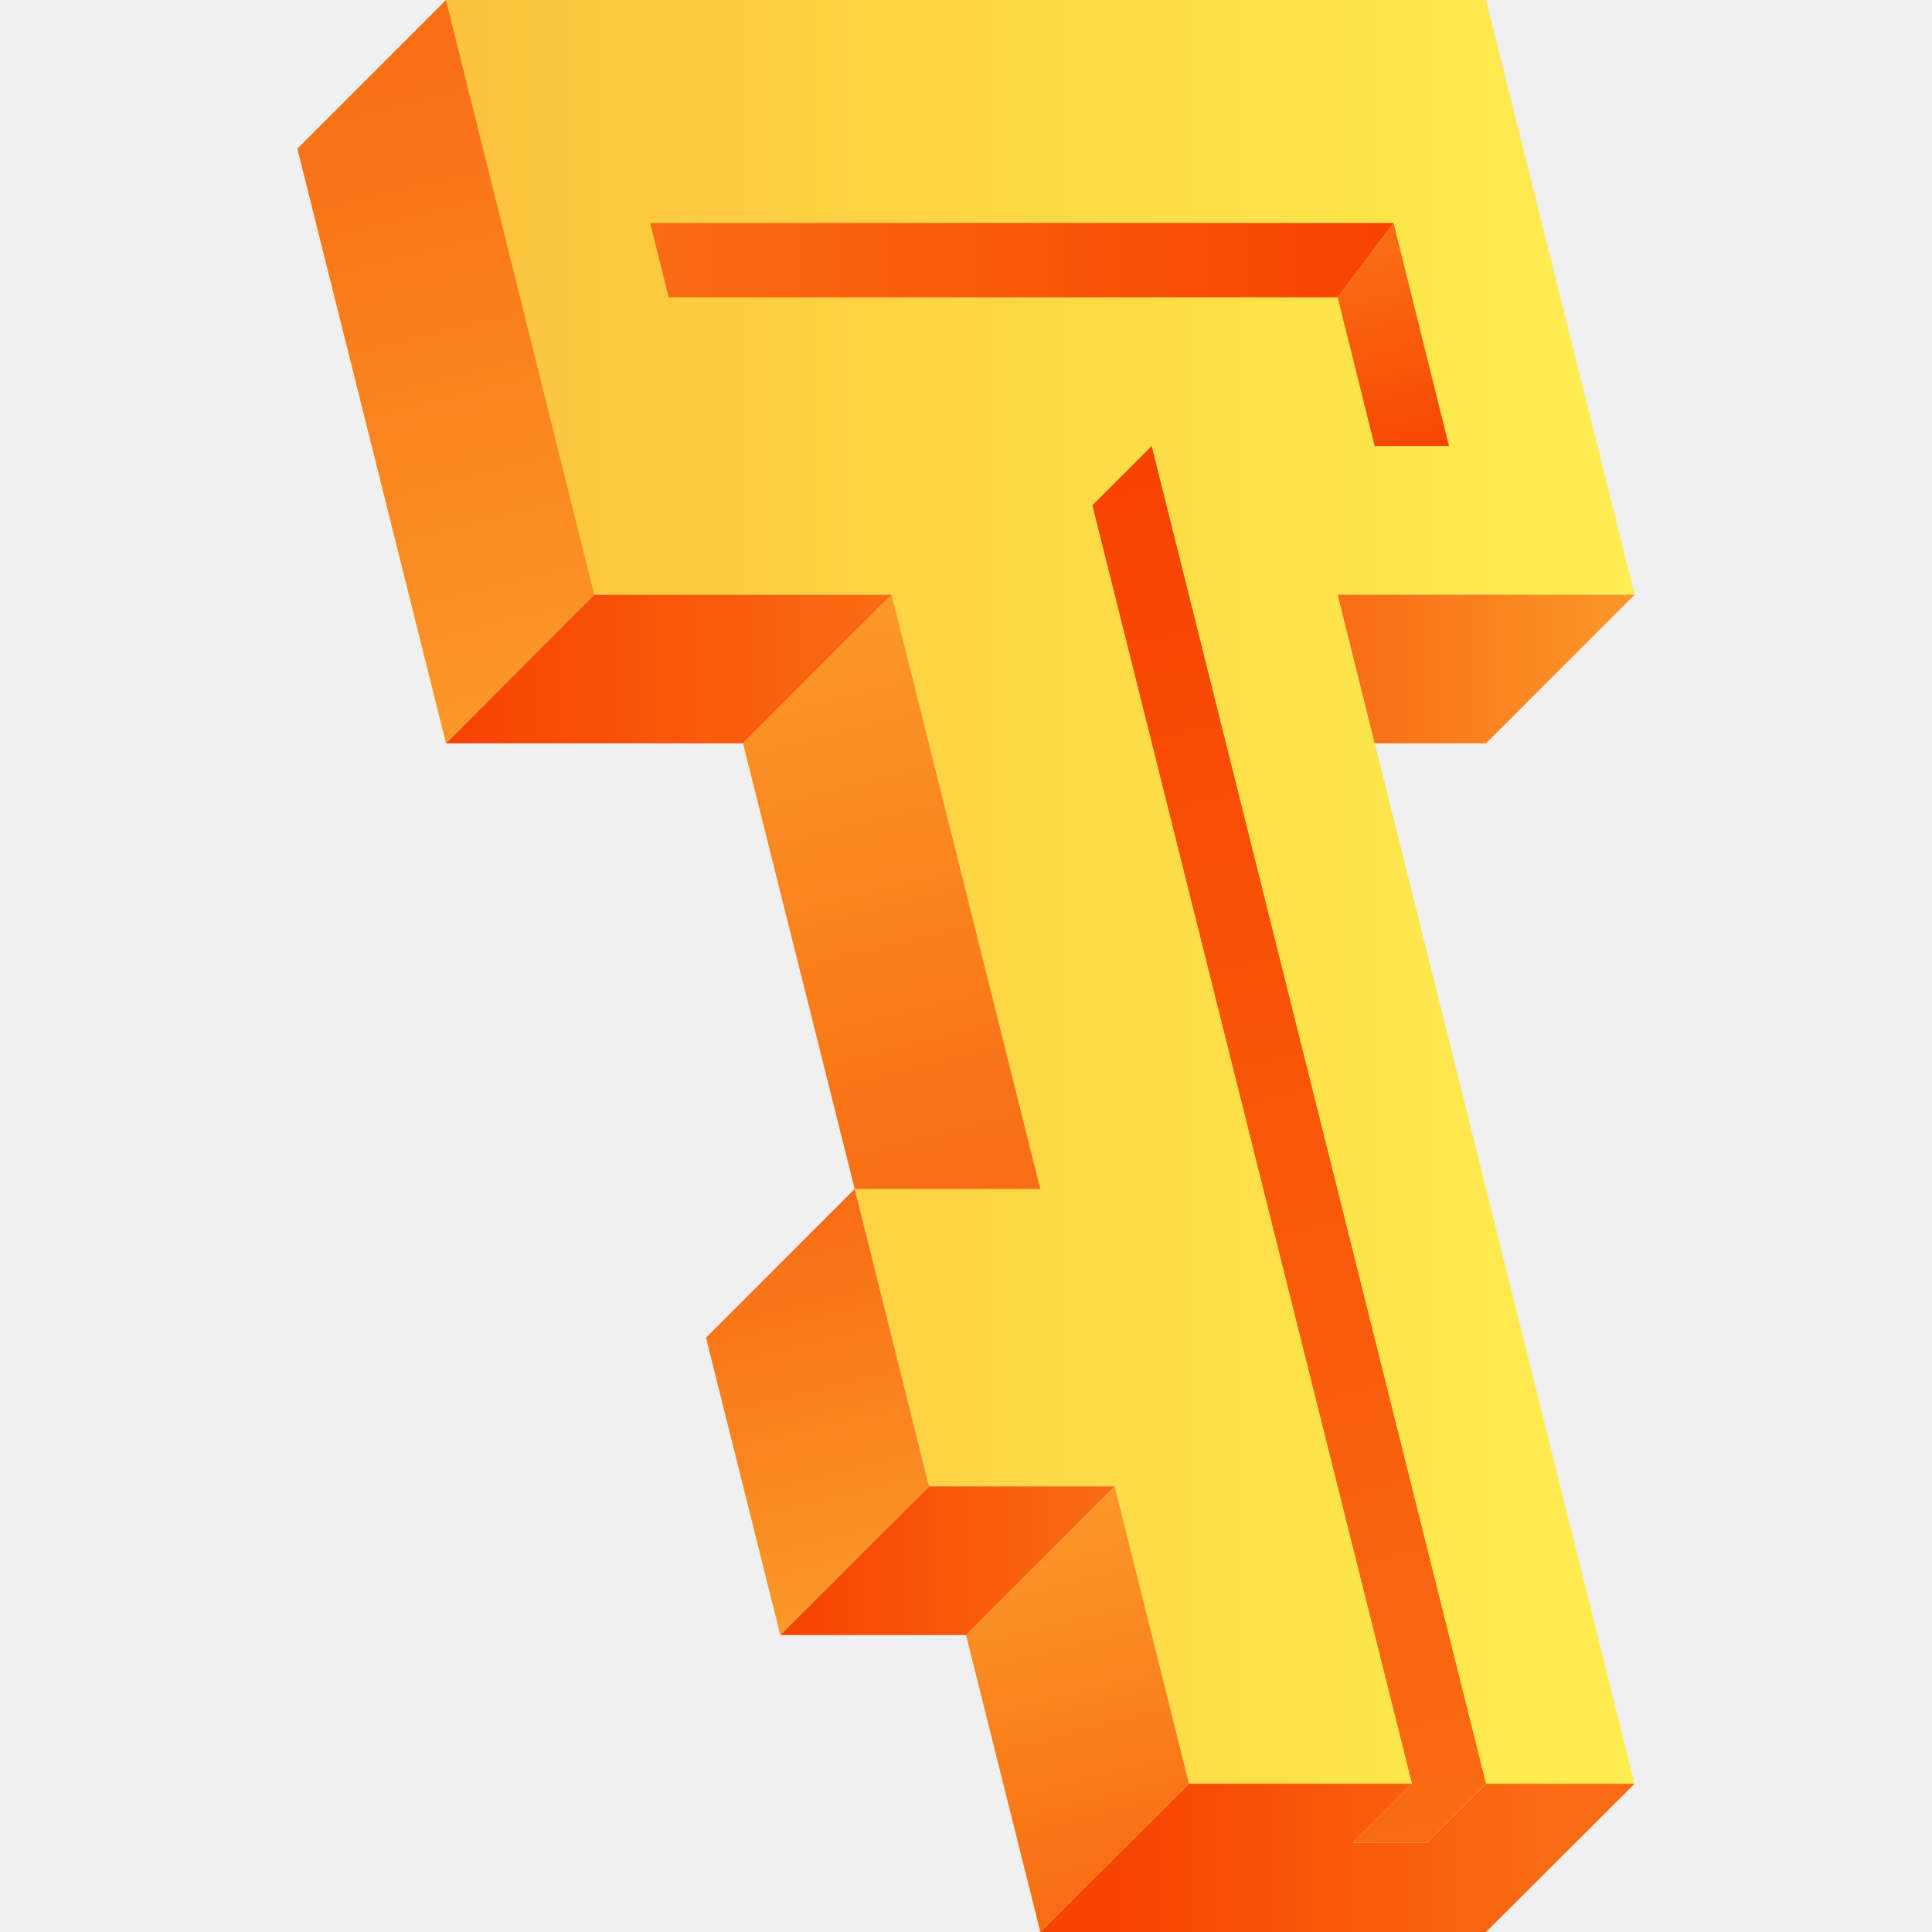
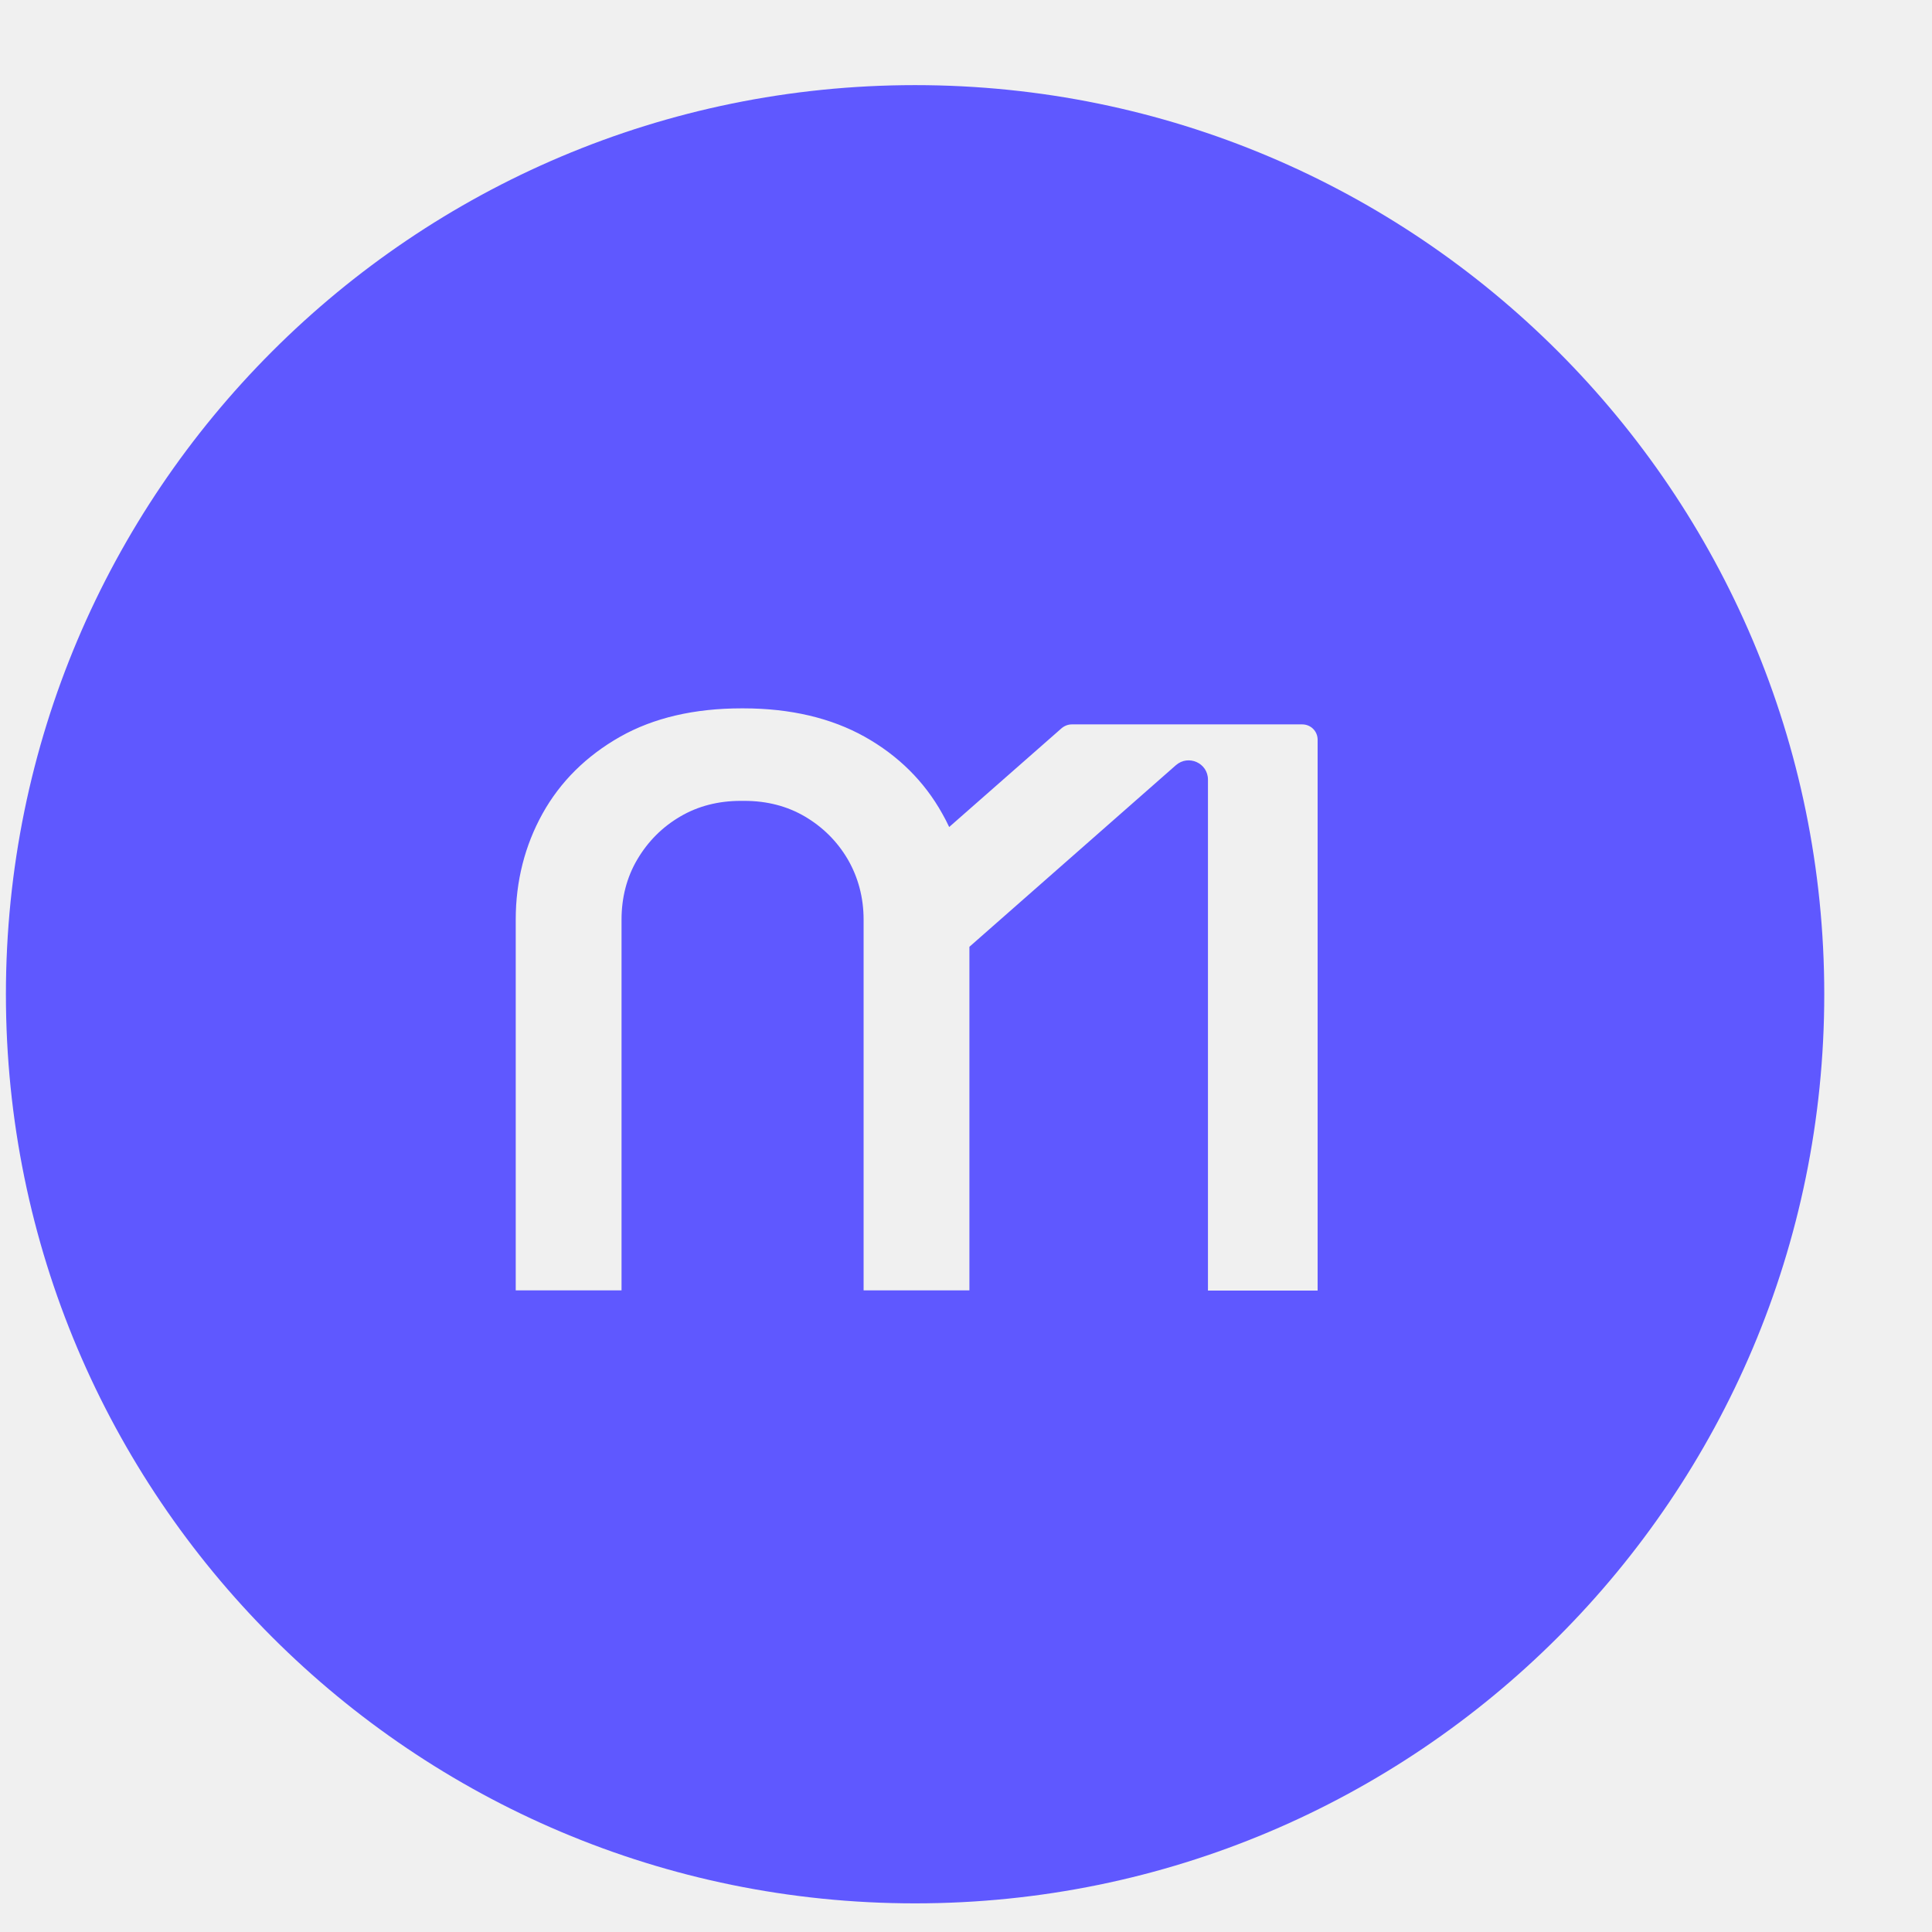
- <svg xmlns="http://www.w3.org/2000/svg" version="1.1" x="0px" y="0px" viewBox="0 0 512 512" style="enable-background:new 0 0 512 512;" xml:space="preserve">
-   <style type="text/css">
- 	.st0{fill:#EB8736;}
- 	.st1{fill:none;stroke:#1B3EB9;stroke-miterlimit:10;}
- 	.st2{opacity:0.1;}
- 	.st3{fill:#1B3EB9;}
- 	.st4{fill:none;stroke:#000000;stroke-width:5.000000e-02;stroke-miterlimit:10;}
- 	.st5{fill:none;stroke:#D50000;stroke-width:0.25;stroke-linecap:round;stroke-linejoin:round;stroke-miterlimit:10;}
- 	.st6{fill:#ED8936;}
- 	.st7{fill:#FFFFFF;}
- 	.st8{opacity:0.2;fill:#FFFFFF;}
- 	.st9{fill:#C19DCF;}
- 	.st10{fill:#4A5568;}
- 	.st11{opacity:0.6;}
- 	.st12{fill:#375961;}
- 	.st13{fill:none;stroke:#000000;stroke-width:0.25;stroke-linecap:round;stroke-linejoin:round;stroke-miterlimit:10;}
- 	.st14{opacity:0.5;}
- 	.st15{fill:#667EE8;}
- 	.st16{fill:#F4AB55;}
- 	.st17{fill:#F4C70E;}
- 	.st18{fill:#3180CC;}
- 	.st19{fill:#9D7AE8;}
- 	.st20{fill:#FB9828;}
- 	.st21{fill:#FFEE50;}
- 	.st22{fill:#FCC33C;}
- 	.st23{fill:#F96C13;}
- 	.st24{fill:#F84200;}
- 	.st25{fill:url(#SVGID_1_);}
- 	.st26{fill:url(#SVGID_2_);}
- 	.st27{fill:url(#SVGID_3_);}
- 	.st28{fill:url(#SVGID_4_);}
- 	.st29{fill:url(#SVGID_5_);}
- 	.st30{fill:url(#SVGID_6_);}
- 	.st31{fill:url(#SVGID_7_);}
- 	.st32{fill:url(#SVGID_8_);}
- 	.st33{fill:url(#SVGID_9_);}
- 	.st34{fill:url(#SVGID_10_);}
- 	.st35{fill:url(#SVGID_11_);}
- 	.st36{fill:url(#SVGID_12_);}
- 	.st37{fill:url(#SVGID_13_);}
- 	.st38{fill:url(#SVGID_14_);}
- 	.st39{fill:url(#SVGID_15_);}
- 	.st40{fill:url(#SVGID_16_);}
- 	.st41{fill:url(#SVGID_17_);}
- 	.st42{fill:url(#SVGID_18_);}
- 	.st43{fill:url(#SVGID_19_);}
- 	.st44{fill:url(#SVGID_20_);}
- 	.st45{fill:url(#SVGID_21_);}
- 	.st46{fill:url(#SVGID_22_);}
- 	.st47{fill:url(#SVGID_23_);}
- 	.st48{fill:url(#SVGID_24_);}
- 	.st49{fill:url(#SVGID_25_);}
- 	.st50{fill:url(#SVGID_26_);}
- 	.st51{fill:url(#SVGID_27_);}
- 	.st52{fill:url(#SVGID_28_);}
- 	.st53{fill:url(#SVGID_29_);}
- 	.st54{fill:url(#SVGID_30_);}
- 	.st55{fill:url(#SVGID_31_);}
- 	.st56{fill:url(#SVGID_32_);}
- 	.st57{fill:url(#SVGID_33_);}
- 	.st58{fill:url(#SVGID_34_);}
- 	.st59{fill:url(#SVGID_35_);}
- 	.st60{fill:url(#SVGID_36_);}
- 	.st61{fill:#F36565;}
- 	.st62{fill:#9EACBE;}
- 	.st63{fill:#F5F8FA;}
- 	.st64{fill:#81B100;}
- 	.st65{fill:url(#SVGID_37_);}
- 	.st66{fill:url(#SVGID_38_);}
- 	.st67{fill:url(#SVGID_39_);}
- 	.st68{fill:url(#SVGID_40_);}
- 	.st69{fill:url(#SVGID_41_);}
- 	.st70{fill:url(#SVGID_42_);}
- 	.st71{fill:url(#SVGID_43_);}
- 	.st72{fill:url(#SVGID_44_);}
- 	.st73{fill:url(#SVGID_45_);}
- 	.st74{fill:url(#SVGID_46_);}
- 	.st75{fill:url(#SVGID_47_);}
- 	.st76{fill:url(#SVGID_48_);}
- 	.st77{fill:#231F20;}
- 	.st78{fill:#C15961;}
- 	.st79{fill:#C17F61;}
- 	.st80{fill:#C19D61;}
- 	.st81{fill:#C19D9D;}
- 	.st82{fill:none;stroke:#000000;stroke-width:0.25;stroke-miterlimit:10;}
- 	.st83{fill:none;stroke:#375961;stroke-width:0.25;stroke-miterlimit:10;}
- 	.st84{fill:none;stroke:#4A5568;stroke-width:0.25;stroke-miterlimit:10;}
- 	.st85{fill:none;stroke:#000000;stroke-miterlimit:10;}
- 	.st86{fill:none;}
- 	.st87{opacity:0.3;}
- 	.st88{fill:url(#SVGID_49_);}
- 	.st89{fill:url(#SVGID_50_);}
- 	.st90{fill:url(#SVGID_51_);}
- 	.st91{fill:url(#SVGID_52_);}
- 	.st92{fill:url(#SVGID_53_);}
- 	.st93{fill:url(#SVGID_54_);}
- 	.st94{fill:url(#SVGID_55_);}
- 	.st95{fill:url(#SVGID_56_);}
- 	.st96{fill:url(#SVGID_57_);}
- 	.st97{fill:url(#SVGID_58_);}
- 	.st98{fill:url(#SVGID_59_);}
- 	.st99{fill:url(#SVGID_60_);}
- 	.st100{fill:url(#SVGID_61_);}
- 	.st101{fill:url(#SVGID_62_);}
- 	.st102{fill:url(#SVGID_63_);}
- 	.st103{fill:url(#SVGID_64_);}
- 	.st104{fill:url(#SVGID_65_);}
- 	.st105{fill:url(#SVGID_66_);}
- 	.st106{fill:url(#SVGID_67_);}
- 	.st107{fill:url(#SVGID_68_);}
- 	.st108{fill:url(#SVGID_69_);}
- 	.st109{fill:url(#SVGID_70_);}
- 	.st110{fill:url(#SVGID_71_);}
- 	.st111{fill:url(#SVGID_72_);}
- 	.st112{fill:#BA4200;}
- 	.st113{fill:#0B507F;}
- 	.st114{fill:url(#SVGID_73_);}
- 	.st115{fill:url(#SVGID_74_);}
- 	.st116{fill:url(#SVGID_75_);}
- 	.st117{fill:url(#SVGID_76_);}
- 	.st118{fill:url(#SVGID_77_);}
- 	.st119{fill:url(#SVGID_78_);}
- 	.st120{fill:url(#SVGID_79_);}
- 	.st121{fill:url(#SVGID_80_);}
- 	.st122{fill:url(#SVGID_81_);}
- 	.st123{fill:url(#SVGID_82_);}
- 	.st124{fill:url(#SVGID_83_);}
- 	.st125{fill:url(#SVGID_84_);}
- 	.st126{fill:url(#SVGID_85_);}
- 	.st127{fill:url(#SVGID_86_);}
- 	.st128{fill:url(#SVGID_87_);}
- 	.st129{fill:url(#SVGID_88_);}
- 	.st130{fill:url(#SVGID_89_);}
- 	.st131{fill:url(#SVGID_90_);}
- 	.st132{fill:url(#SVGID_91_);}
- 	.st133{fill:url(#SVGID_92_);}
- 	.st134{fill:url(#SVGID_93_);}
- 	.st135{fill:url(#SVGID_94_);}
- 	.st136{fill:url(#SVGID_95_);}
- 	.st137{fill:url(#SVGID_96_);}
- 	.st138{fill:url(#SVGID_97_);}
- 	.st139{fill:url(#SVGID_98_);}
- 	.st140{fill:url(#SVGID_99_);}
- 	.st141{fill:url(#SVGID_100_);}
- 	.st142{fill:url(#SVGID_101_);}
- 	.st143{fill:url(#SVGID_102_);}
- 	.st144{fill:url(#SVGID_103_);}
- 	.st145{fill:url(#SVGID_104_);}
- 	.st146{fill:url(#SVGID_105_);}
- 	.st147{fill:url(#SVGID_106_);}
- 	.st148{fill:url(#SVGID_107_);}
- 	.st149{fill:url(#SVGID_108_);}
- 	.st150{fill:url(#SVGID_109_);}
- 	.st151{fill:url(#SVGID_110_);}
- 	.st152{fill:url(#SVGID_111_);}
- 	.st153{fill:url(#SVGID_112_);}
- 	.st154{fill:url(#SVGID_113_);}
- 	.st155{fill:url(#SVGID_114_);}
- 	.st156{fill:url(#SVGID_115_);}
- 	.st157{fill:url(#SVGID_116_);}
- 	.st158{fill:url(#SVGID_117_);}
- 	.st159{fill:url(#SVGID_118_);}
- 	.st160{fill:url(#SVGID_119_);}
- 	.st161{fill:url(#SVGID_120_);}
- 	.st162{fill:url(#SVGID_121_);}
- 	.st163{fill:url(#SVGID_122_);}
- 	.st164{fill:url(#SVGID_123_);}
- 	.st165{fill:url(#SVGID_124_);}
- 	.st166{fill:url(#SVGID_125_);}
- 	.st167{fill:url(#SVGID_126_);}
- 	.st168{fill:url(#SVGID_127_);}
- 	.st169{fill:url(#SVGID_128_);}
- 	.st170{fill:url(#SVGID_129_);}
- 	.st171{fill:url(#SVGID_130_);}
- 	.st172{fill:url(#SVGID_131_);}
- 	.st173{fill:url(#SVGID_132_);}
- 	.st174{fill:url(#SVGID_133_);}
- 	.st175{fill:url(#SVGID_134_);}
- 	.st176{fill:url(#SVGID_135_);}
- 	.st177{fill:url(#SVGID_136_);}
- 	.st178{fill:url(#SVGID_137_);}
- 	.st179{fill:url(#SVGID_138_);}
- 	.st180{fill:url(#SVGID_139_);}
- 	.st181{fill:url(#SVGID_140_);}
- 	.st182{fill:url(#SVGID_141_);}
- 	.st183{fill:url(#SVGID_142_);}
- 	.st184{fill:url(#SVGID_143_);}
- 	.st185{fill:url(#SVGID_144_);}
- </style>
-   <g id="Guides">
- </g>
-   <g id="Guides_x5F_2">
- </g>
-   <g id="Guides_x5F_3">
- </g>
-   <g id="Sketches">
-     <g>
-       <g>
-         <linearGradient id="SVGID_1_" gradientUnits="userSpaceOnUse" x1="118.154" y1="236.343" x2="433.231" y2="236.343">
-           <stop offset="1.880787e-03" style="stop-color:#FCC33C" />
-           <stop offset="1" style="stop-color:#FFEE50" />
-         </linearGradient>
-         <polygon class="st25" points="354.5,157.6 433.2,157.6 393.8,0 118.2,0 157.5,157.6 236.3,157.6 275.7,315.1 226.5,315.1      246.2,393.9 295.4,393.9 315.1,472.7 433.2,472.7    " />
-         <linearGradient id="SVGID_2_" gradientUnits="userSpaceOnUse" x1="433.231" y1="177.266" x2="354.462" y2="177.266">
-           <stop offset="0" style="stop-color:#FB9828" />
-           <stop offset="1" style="stop-color:#F96C13" />
-         </linearGradient>
-         <polygon class="st26" points="393.8,197 364.3,197 354.5,157.6 433.2,157.6    " />
-         <linearGradient id="SVGID_3_" gradientUnits="userSpaceOnUse" x1="369.255" y1="68.959" x2="172.308" y2="68.959">
-           <stop offset="0" style="stop-color:#F84200" />
-           <stop offset="1" style="stop-color:#F96C13" />
-         </linearGradient>
-         <polygon class="st27" points="354.5,78.8 177.2,78.8 172.3,59.1 369.3,59.1    " />
-         <linearGradient id="SVGID_4_" gradientUnits="userSpaceOnUse" x1="95.041" y1="5.798" x2="141.266" y2="191.196">
-           <stop offset="0" style="stop-color:#F96C13" />
-           <stop offset="1" style="stop-color:#FB9828" />
-         </linearGradient>
-         <polygon class="st28" points="118.2,197 78.8,39.4 118.2,0 157.5,157.6    " />
-         <linearGradient id="SVGID_5_" gradientUnits="userSpaceOnUse" x1="206.769" y1="413.574" x2="295.385" y2="413.574">
-           <stop offset="0" style="stop-color:#F84200" />
-           <stop offset="1" style="stop-color:#F96C13" />
-         </linearGradient>
-         <polygon class="st29" points="295.4,393.9 246.2,393.9 206.8,433.3 256,433.3    " />
-         <linearGradient id="SVGID_6_" gradientUnits="userSpaceOnUse" x1="118.154" y1="177.266" x2="236.308" y2="177.266">
-           <stop offset="0" style="stop-color:#F84200" />
-           <stop offset="1" style="stop-color:#F96C13" />
-         </linearGradient>
-         <polygon class="st30" points="196.9,197 118.2,197 157.5,157.6 236.3,157.6    " />
-         <linearGradient id="SVGID_7_" gradientUnits="userSpaceOnUse" x1="252.48" y1="320.9" x2="213.195" y2="163.337">
-           <stop offset="0" style="stop-color:#F96C13" />
-           <stop offset="1" style="stop-color:#FB9828" />
-         </linearGradient>
-         <polygon class="st31" points="275.7,315.1 226.5,315.1 196.9,197 236.3,157.6    " />
-         <linearGradient id="SVGID_8_" gradientUnits="userSpaceOnUse" x1="229.907" y1="427.497" x2="203.324" y2="320.881">
-           <stop offset="0" style="stop-color:#FB9828" />
-           <stop offset="1" style="stop-color:#F96C13" />
-         </linearGradient>
-         <polygon class="st32" points="246.2,393.9 226.5,315.1 187.1,354.5 206.8,433.3    " />
-         <linearGradient id="SVGID_9_" gradientUnits="userSpaceOnUse" x1="298.83" y1="506.267" x2="272.247" y2="399.651">
-           <stop offset="0" style="stop-color:#F96C13" />
-           <stop offset="1" style="stop-color:#FB9828" />
-         </linearGradient>
-         <polygon class="st33" points="315.1,472.7 295.4,393.9 256,433.3 275.7,512    " />
-         <linearGradient id="SVGID_10_" gradientUnits="userSpaceOnUse" x1="378.086" y1="488.399" x2="286.921" y2="122.755">
-           <stop offset="0" style="stop-color:#F96C13" />
-           <stop offset="1" style="stop-color:#F84200" />
-         </linearGradient>
-         <polygon class="st34" points="393.8,472.7 305.2,118.2 289.5,133.9 374.2,472.7 358.4,488.4 378.1,488.4    " />
-         <linearGradient id="SVGID_11_" gradientUnits="userSpaceOnUse" x1="376.215" y1="126.509" x2="361.484" y2="67.428">
-           <stop offset="0" style="stop-color:#F84200" />
-           <stop offset="1" style="stop-color:#F96C13" />
-         </linearGradient>
-         <polygon class="st35" points="384,118.2 364.3,118.2 354.5,78.8 369.3,59.1    " />
-         <linearGradient id="SVGID_12_" gradientUnits="userSpaceOnUse" x1="292.212" y1="492.343" x2="409.886" y2="492.343">
-           <stop offset="0" style="stop-color:#F84200" />
-           <stop offset="1" style="stop-color:#F96C13" />
-         </linearGradient>
-         <polygon class="st36" points="393.8,472.7 378.1,488.4 358.4,488.4 374.2,472.7 315.1,472.7 275.7,512 393.8,512 433.2,472.7         " />
-       </g>
-     </g>
-   </g>
+ <svg xmlns="http://www.w3.org/2000/svg" width="17" height="17" viewBox="0 0 17 17" fill="none">
+   <path fill-rule="evenodd" clip-rule="evenodd" d="M16.052 8.749C16.052 13.167 12.47 16.748 8.052 16.748C3.633 16.748 0.052 13.167 0.052 8.749C0.052 4.33 3.633 0.749 8.052 0.749C12.47 0.749 16.052 4.33 16.052 8.749ZM9.432 6.374H11.457H11.458C11.534 6.374 11.594 6.434 11.594 6.509V11.356H10.629V6.86C10.629 6.714 10.457 6.637 10.347 6.733L8.53 8.331V11.354H7.599V8.092C7.599 7.898 7.551 7.719 7.46 7.562C7.367 7.403 7.239 7.277 7.083 7.185C6.927 7.093 6.747 7.047 6.551 7.047H6.517C6.321 7.047 6.141 7.093 5.985 7.185C5.828 7.277 5.702 7.403 5.608 7.562C5.515 7.719 5.469 7.898 5.469 8.092V11.354H4.538V8.092C4.538 7.754 4.618 7.44 4.774 7.159C4.93 6.878 5.16 6.651 5.456 6.483C5.751 6.316 6.111 6.233 6.524 6.233H6.542C6.955 6.233 7.314 6.318 7.609 6.483C7.905 6.649 8.134 6.877 8.291 7.159C8.313 7.197 8.333 7.237 8.352 7.277L9.341 6.408C9.367 6.386 9.399 6.374 9.432 6.374Z" fill="#5F58FF" />
</svg>
